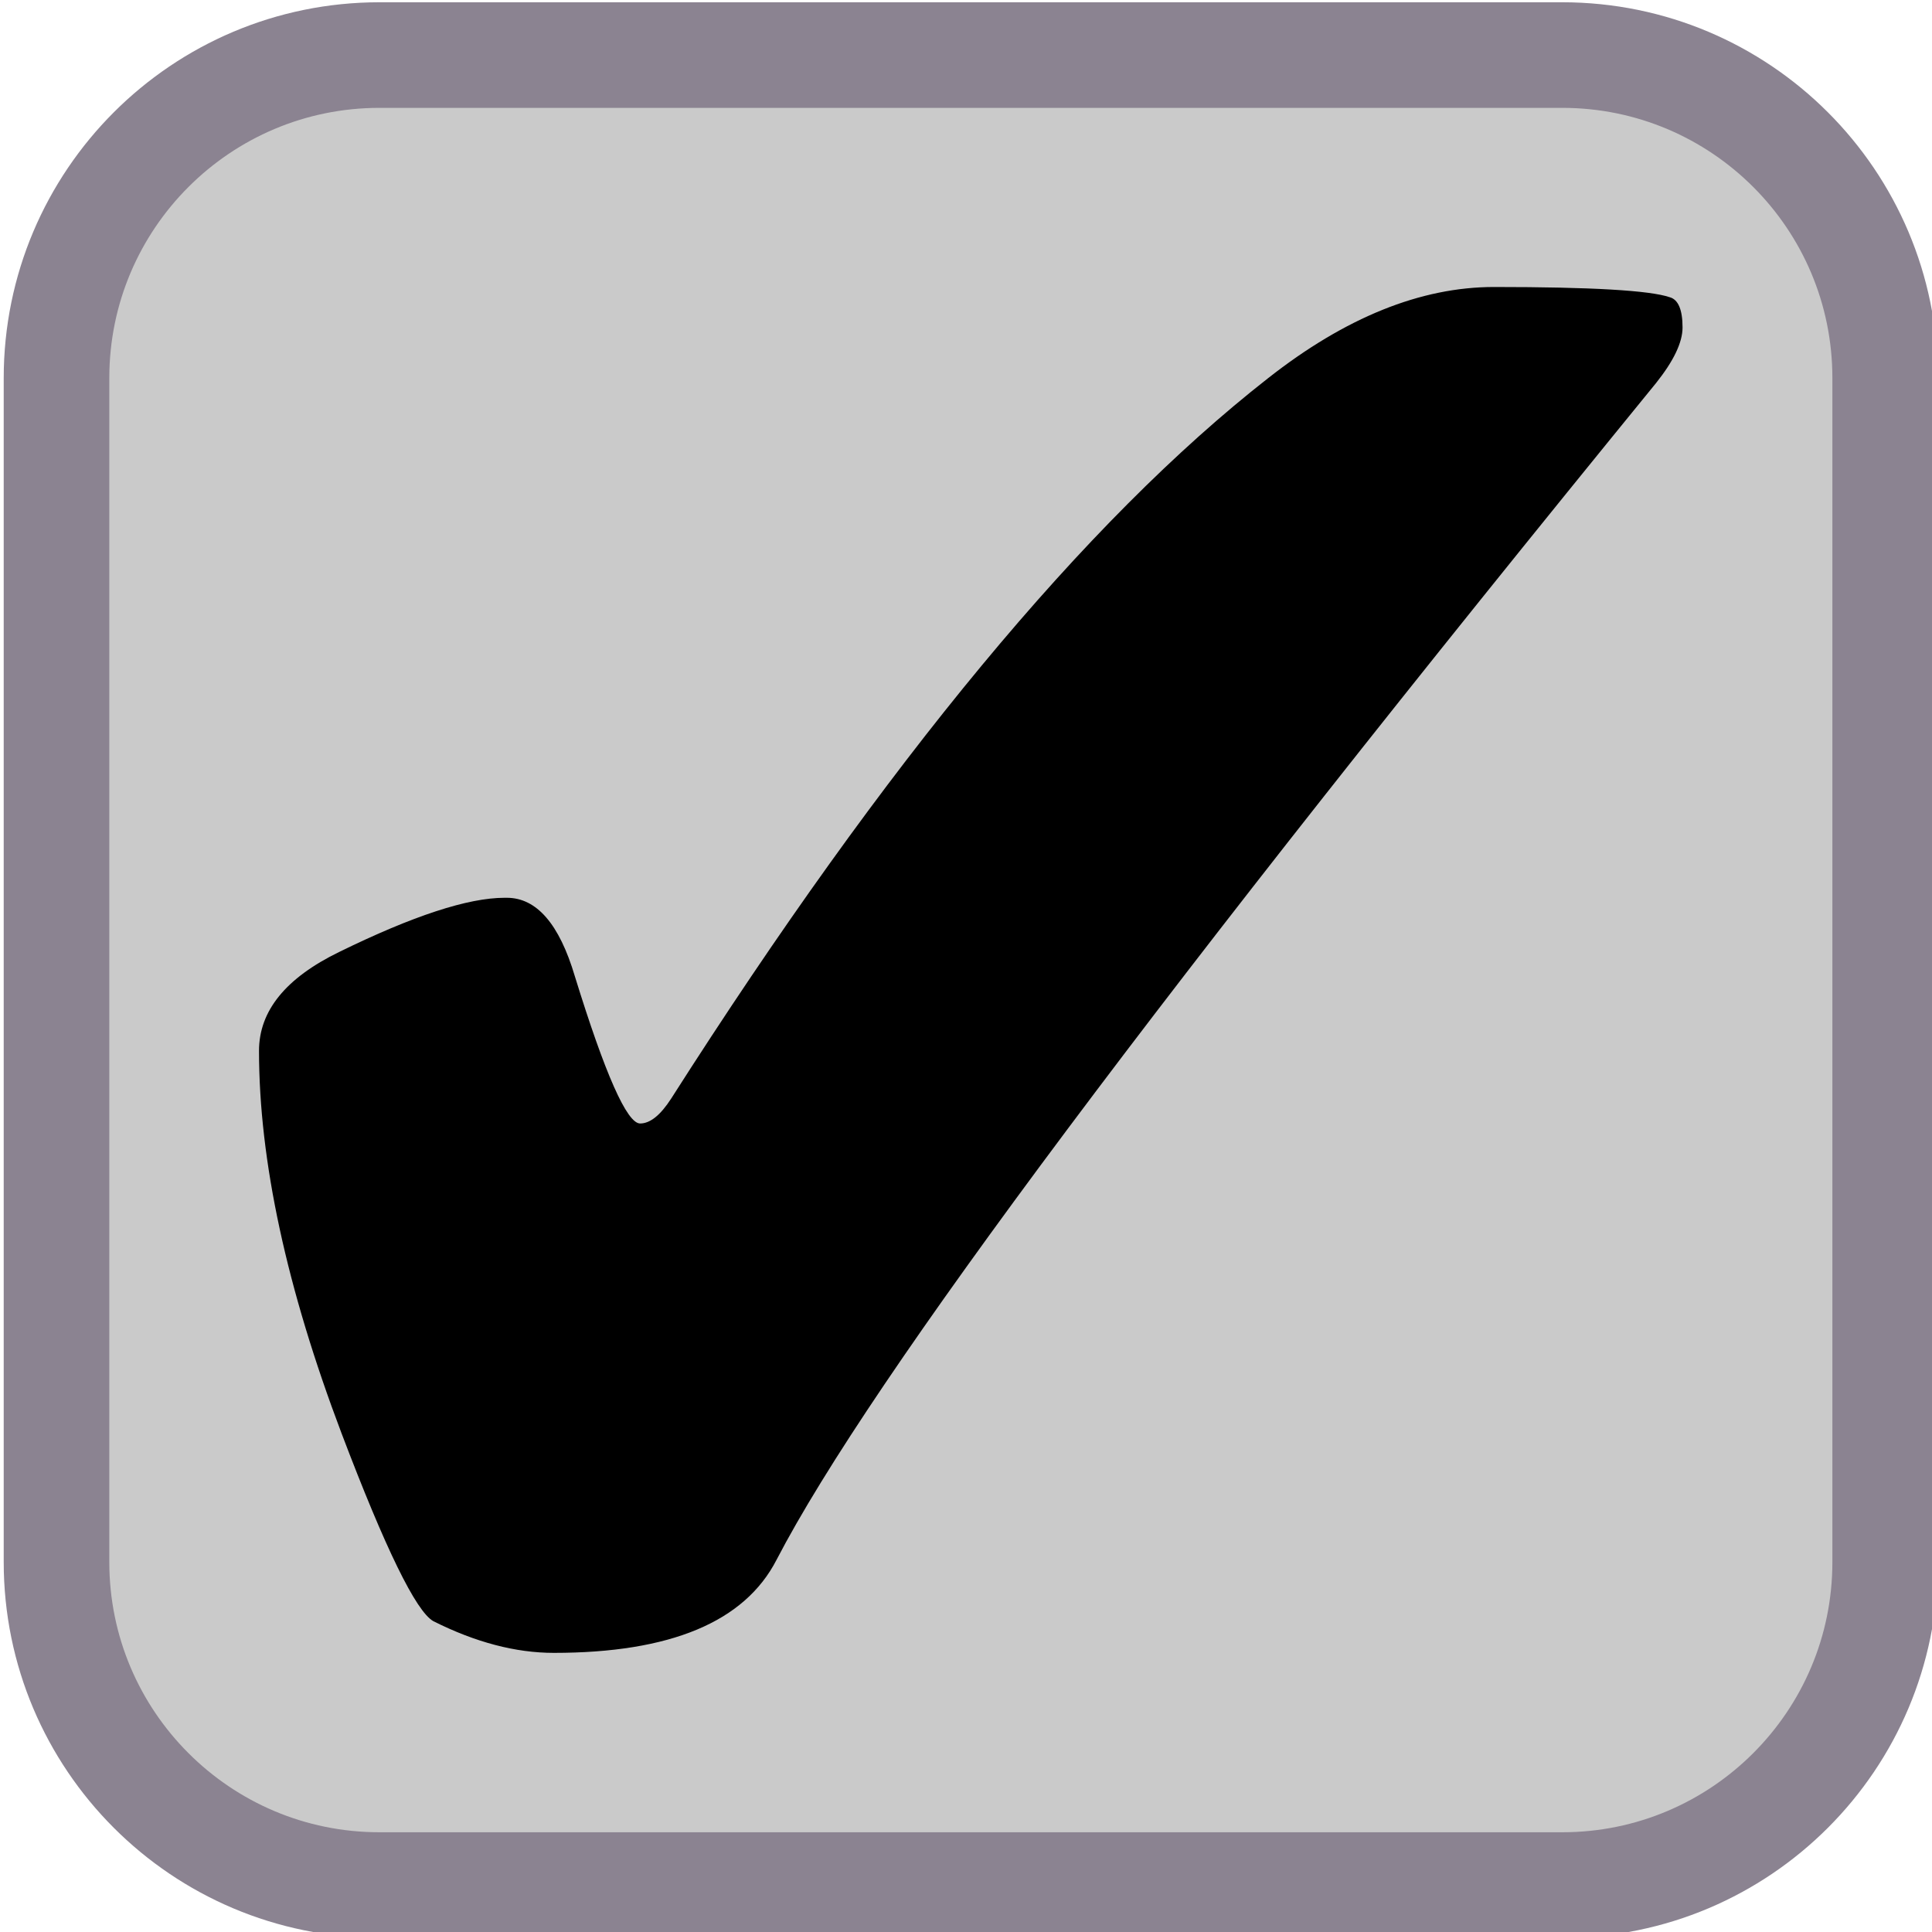
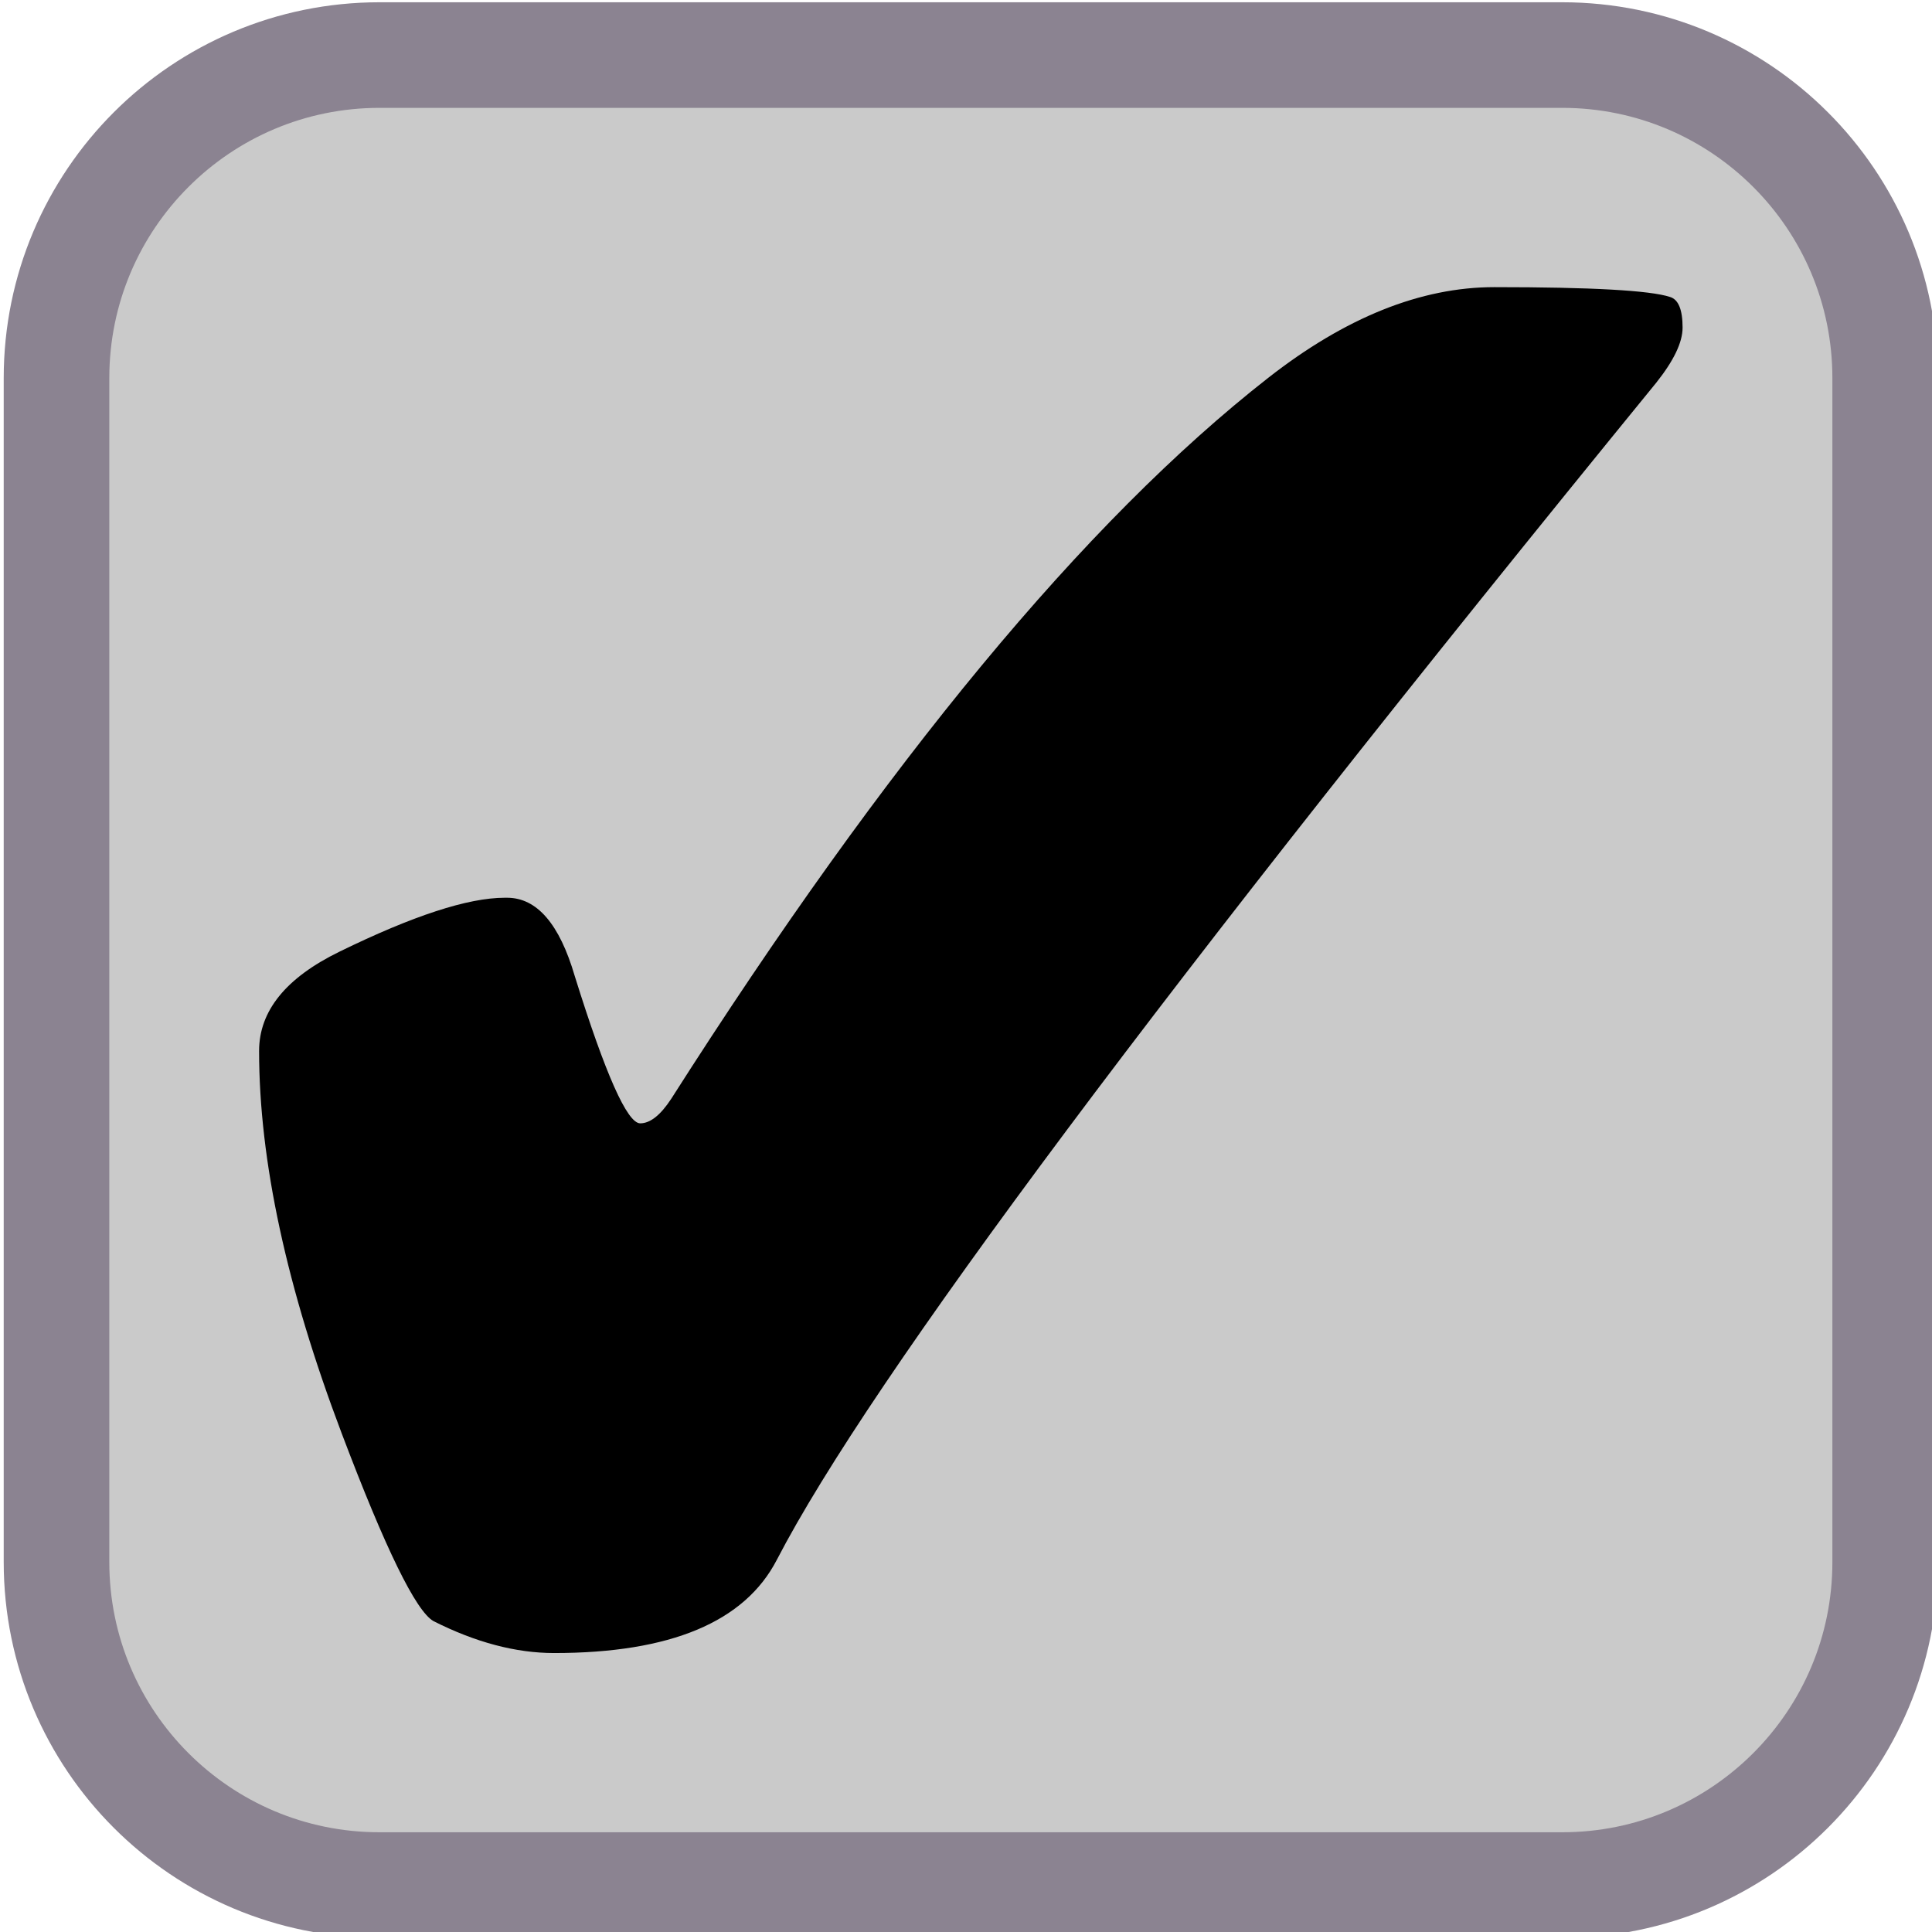
<svg xmlns="http://www.w3.org/2000/svg" width="17.067" height="17.067" id="svg4152" version="1.1" viewBox="0 0 64 64">
  <defs id="defs4154" />
  <g id="layer1">
    <rect style="fill:#cacaca;fill-opacity:1;stroke:#8b8391;stroke-width:3.498;stroke-miterlimit:4;stroke-dasharray:none;stroke-opacity:1" id="rect9014" width="60.577" height="60.621" x="1.872" y="1.824" ry="10.699" />
-     <text xml:space="preserve" style="font-style:normal;font-weight:normal;font-size:80.489px;line-height:1.25;font-family:sans-serif;letter-spacing:0px;word-spacing:0px;fill:#000000;fill-opacity:1;stroke:none;stroke-width:2.012;" x="-0.444" y="59.981" id="text9056" transform="scale(0.9676207,1.033463)">
-       <tspan id="tspan9054" x="-0.444" y="59.981" style="fill:#000000;fill-opacity:1;stroke-width:2.012;">✔</tspan>
-     </text>
+     <g aria-label="✔" transform="scale(0.9676207,1.033463)" style="font-style:normal;font-weight:normal;font-size:80.489px;line-height:1.25;font-family:sans-serif;letter-spacing:0px;word-spacing:0px;fill:#000000;fill-opacity:1;stroke:none;stroke-width:2.012" id="text9056">
+       <path d="m 17.359,28.776 q 1.533,0 2.319,2.515 1.572,4.716 2.24,4.716 0.511,0 1.061,-0.786 11.044,-16.231 20.437,-23.109 3.969,-2.908 7.742,-2.908 4.991,0 6.013,0.314 0.432,0.118 0.432,0.983 0,0.707 -0.904,1.769 -25.271,29.004 -30.105,37.729 -1.651,2.987 -7.624,2.987 -1.965,0 -4.127,-1.022 Q 13.94,51.492 11.7,45.95 8.87,38.955 8.87,33.688 q 0,-1.926 2.751,-3.183 3.773,-1.729 5.659,-1.729 z" style="fill:#000000;fill-opacity:1;stroke-width:2.012" id="path5774" />
+     </g>
  </g>
</svg>
